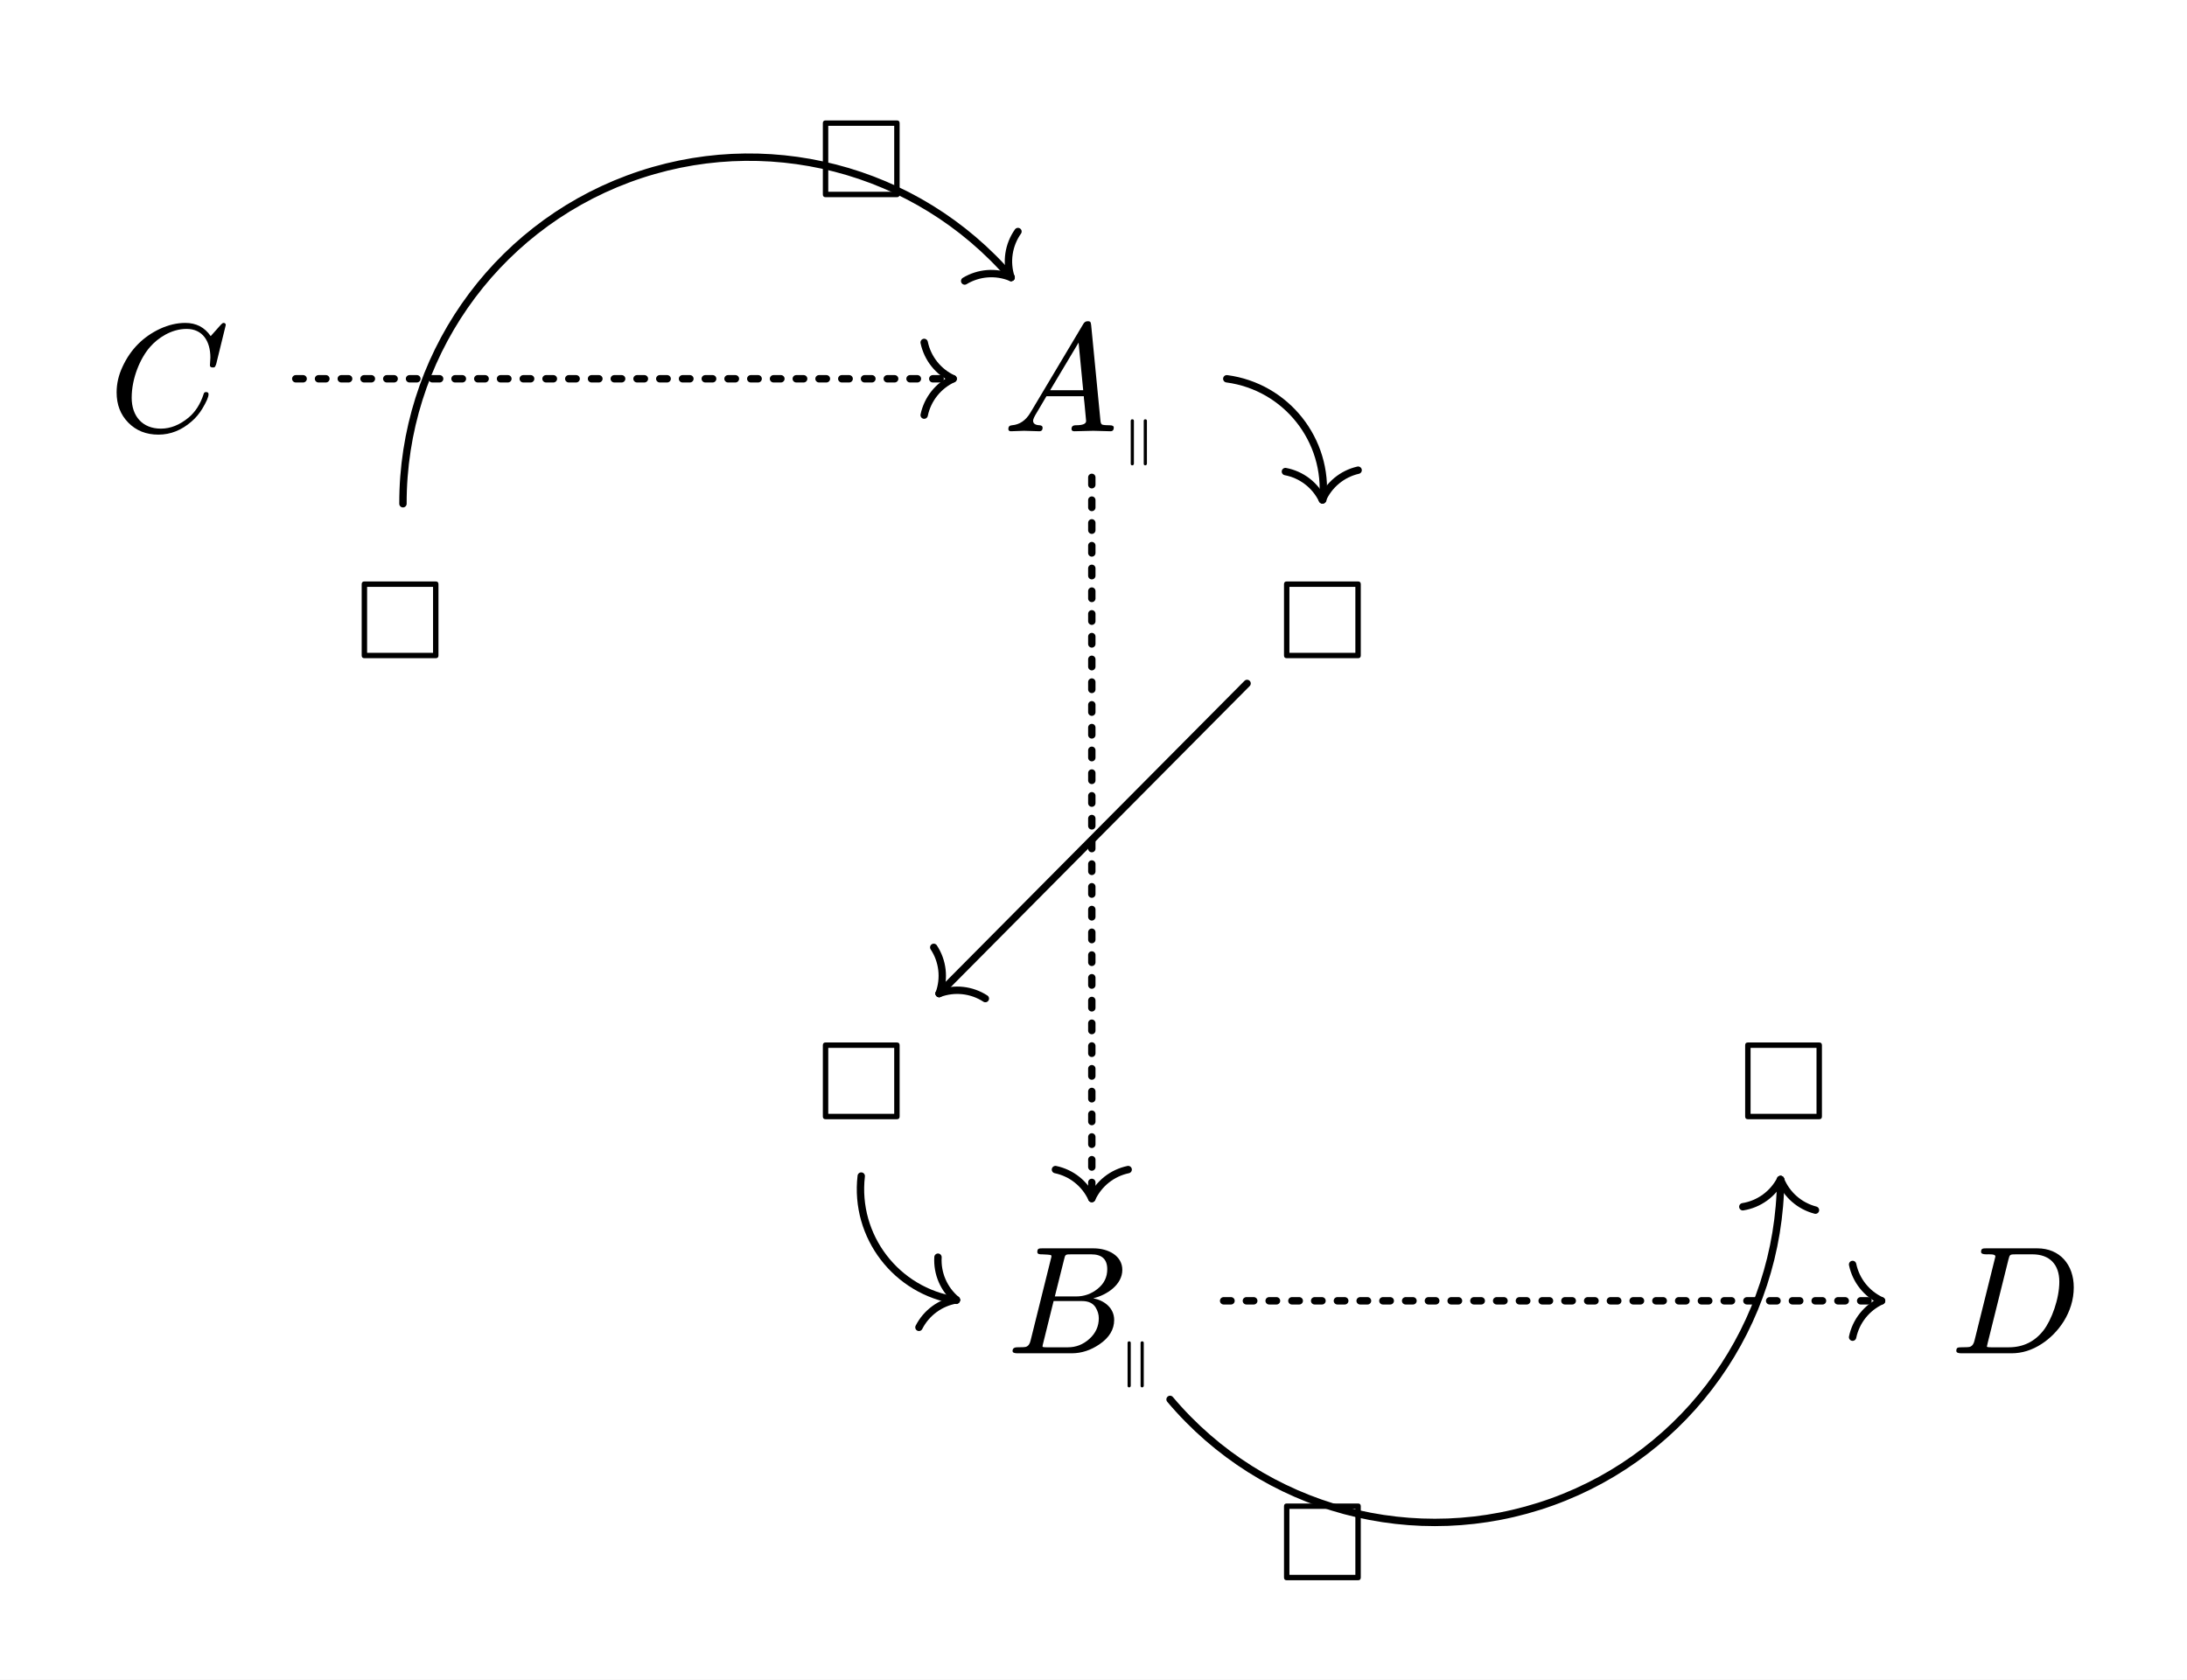
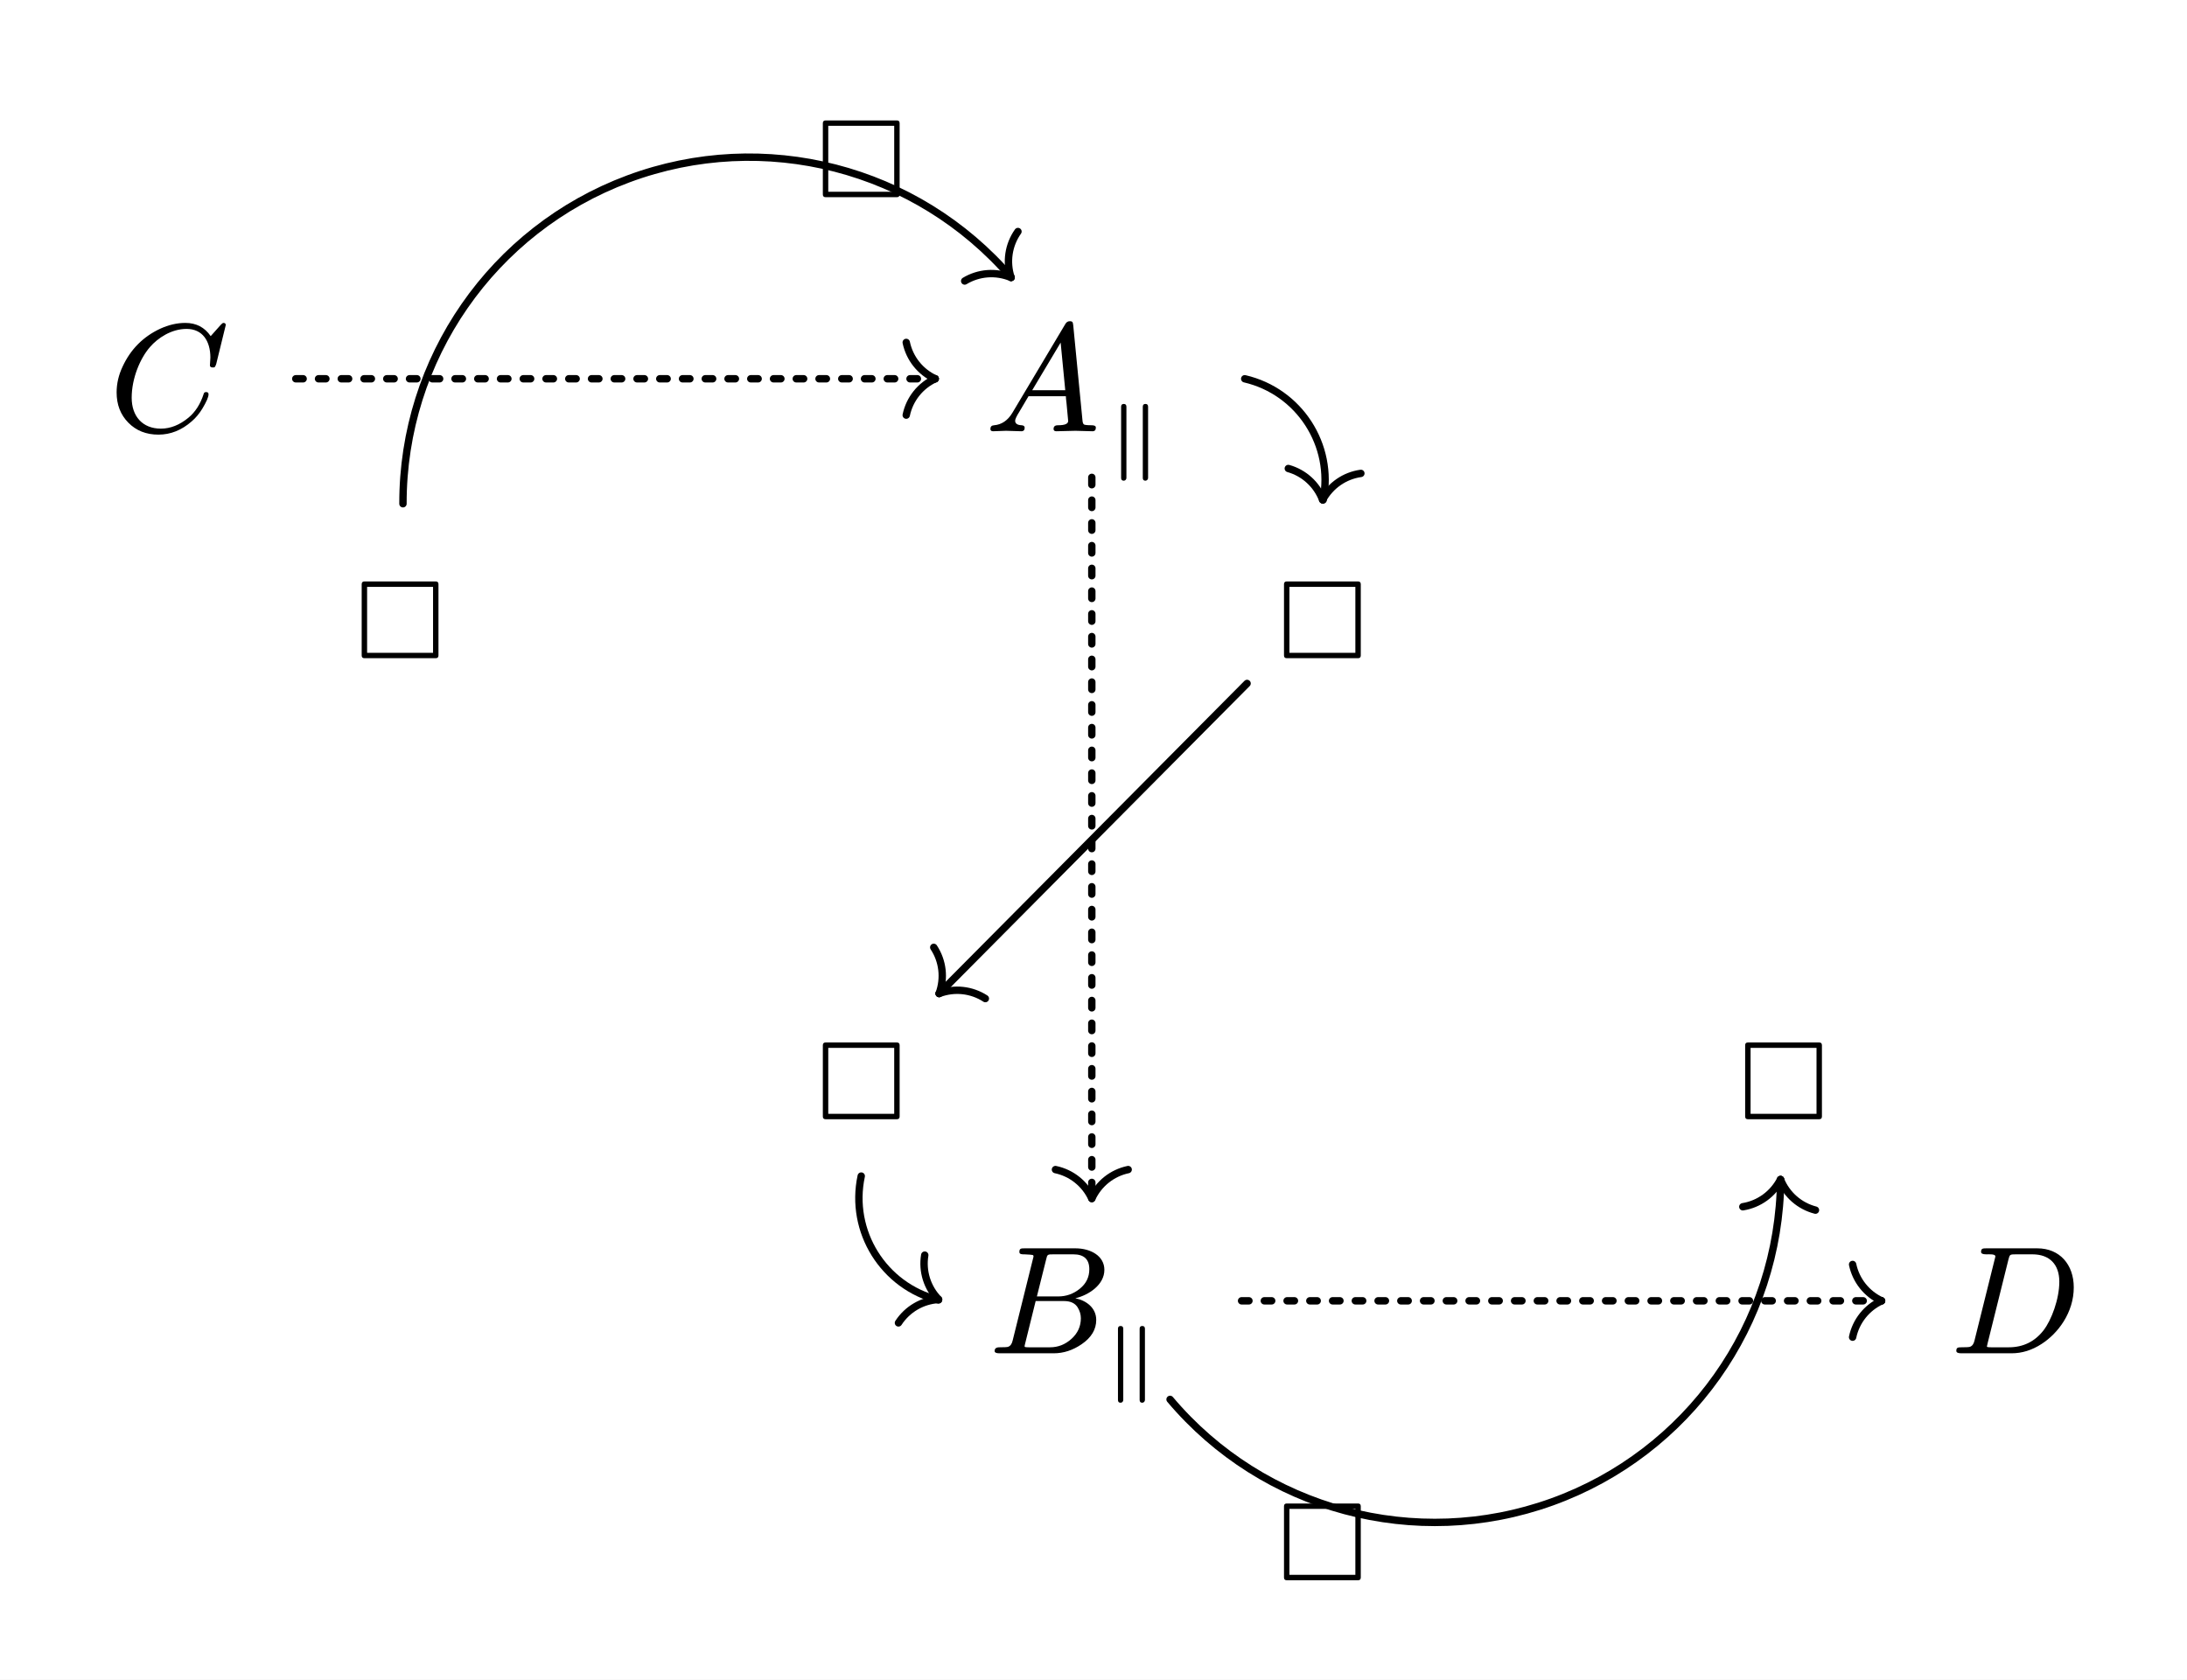
<svg xmlns="http://www.w3.org/2000/svg" xmlns:xlink="http://www.w3.org/1999/xlink" class="typst-doc" viewBox="0 0 284.546 218.591" width="284.546pt" height="218.591pt">
  <path class="typst-shape" fill="#ffffff" fill-rule="nonzero" d="M 0 0 L 0 218.591 L 284.546 218.591 L 284.546 0 Z " />
  <g>
    <g transform="translate(14.17323 14.17323)">
      <g class="typst-group">
        <g>
          <g transform="translate(0 0)">
            <g class="typst-group">
              <g>
                <g transform="translate(127.88 47.9525)">
                  <path class="typst-shape" fill="none" stroke="#000000" stroke-width="0.96" stroke-linecap="round" stroke-linejoin="miter" stroke-miterlimit="4" stroke-dashoffset="0" stroke-dasharray="0.96 2" d="M 0 0 L 0 93.86 " />
                </g>
                <g transform="translate(123.149 138.0426)">
                  <path class="typst-shape" fill="none" stroke="#000000" stroke-width="0.96" stroke-linecap="round" stroke-linejoin="miter" stroke-miterlimit="4" d="M 4.731 3.77 C 3.841 1.834 2.085 0.436 0 0 " />
                </g>
                <g transform="translate(127.88 138.0426)">
                  <path class="typst-shape" fill="none" stroke="#000000" stroke-width="0.96" stroke-linecap="round" stroke-linejoin="miter" stroke-miterlimit="4" d="M 0 3.77 C 0.89 1.834 2.646 0.436 4.731 0 " />
                </g>
                <g transform="translate(24.30801 35.1225)">
-                   <path class="typst-shape" fill="none" stroke="#000000" stroke-width="0.96" stroke-linecap="round" stroke-linejoin="miter" stroke-miterlimit="4" stroke-dashoffset="0" stroke-dasharray="0.96 2" d="M 0 0 L 85.531 0 " />
-                 </g>
-                 <g transform="translate(106.0691 35.1225)">
+                   <path class="typst-shape" fill="none" stroke="#000000" stroke-width="0.96" stroke-linecap="round" stroke-linejoin="miter" stroke-miterlimit="4" stroke-dashoffset="0" stroke-dasharray="0.96 2" d="M 0 0 L 83.197 0 " />
+                 </g>
+                 <g transform="translate(103.7351 35.1225)">
                  <path class="typst-shape" fill="none" stroke="#000000" stroke-width="0.96" stroke-linecap="round" stroke-linejoin="miter" stroke-miterlimit="4" d="M 3.77 0 C 1.834 0.89 0.436 2.646 0 4.731 " />
                </g>
-                 <g transform="translate(106.0691 30.39154)">
+                 <g transform="translate(103.7351 30.39154)">
                  <path class="typst-shape" fill="none" stroke="#000000" stroke-width="0.96" stroke-linecap="round" stroke-linejoin="miter" stroke-miterlimit="4" d="M 3.77 4.731 C 1.834 3.841 0.436 2.085 0 0 " />
                </g>
-                 <g transform="translate(145.031 155.1225)">
-                   <path class="typst-shape" fill="none" stroke="#000000" stroke-width="0.96" stroke-linecap="round" stroke-linejoin="miter" stroke-miterlimit="4" stroke-dashoffset="0" stroke-dasharray="0.96 2" d="M 0 0 L 85.605 0 " />
+                 <g transform="translate(147.365 155.1225)">
+                   <path class="typst-shape" fill="none" stroke="#000000" stroke-width="0.96" stroke-linecap="round" stroke-linejoin="miter" stroke-miterlimit="4" stroke-dashoffset="0" stroke-dasharray="0.96 2" d="M 0 0 L 83.271 0 " />
                </g>
                <g transform="translate(226.8657 155.1225)">
                  <path class="typst-shape" fill="none" stroke="#000000" stroke-width="0.96" stroke-linecap="round" stroke-linejoin="miter" stroke-miterlimit="4" d="M 3.77 0 C 1.834 0.89 0.436 2.646 0 4.731 " />
                </g>
                <g transform="translate(226.8657 150.3915)">
                  <path class="typst-shape" fill="none" stroke="#000000" stroke-width="0.96" stroke-linecap="round" stroke-linejoin="miter" stroke-miterlimit="4" d="M 3.77 4.731 C 1.834 3.841 0.436 2.085 0 0 " />
                </g>
                <g transform="translate(38.25515 6.279114)">
                  <path class="typst-shape" fill="none" stroke="#000000" stroke-width="0.96" stroke-linecap="round" stroke-linejoin="miter" stroke-miterlimit="4" d="M 0 45.109 C -0.038 26.272 11.657 9.404 29.31 2.831 M 29.31 2.831 C 46.963 -3.741 66.842 1.373 79.132 15.648 " />
                </g>
                <g transform="translate(111.3397 21.4333)">
                  <path class="typst-shape" fill="none" stroke="#000000" stroke-width="0.96" stroke-linecap="round" stroke-linejoin="miter" stroke-miterlimit="4" d="M 6.032 0.508 C 4.062 -0.305 1.824 -0.135 0 0.965 " />
                </g>
                <g transform="translate(117.0358 15.95889)">
                  <path class="typst-shape" fill="none" stroke="#000000" stroke-width="0.96" stroke-linecap="round" stroke-linejoin="miter" stroke-miterlimit="4" d="M 0.336 5.982 C -0.329 3.958 0.005 1.739 1.236 0 " />
                </g>
-                 <g transform="translate(145.441 35.1225)">
-                   <path class="typst-shape" fill="none" stroke="#000000" stroke-width="0.96" stroke-linecap="round" stroke-linejoin="miter" stroke-miterlimit="4" d="M 0 0 C 7.733 1.024 13.261 7.996 12.494 15.759 " />
-                 </g>
-                 <g transform="translate(153.0687 47.19922)">
-                   <path class="typst-shape" fill="none" stroke="#000000" stroke-width="0.96" stroke-linecap="round" stroke-linejoin="miter" stroke-miterlimit="4" d="M 4.802 3.679 C 3.875 1.761 2.093 0.396 0 0 " />
-                 </g>
-                 <g transform="translate(157.8708 47.01852)">
-                   <path class="typst-shape" fill="none" stroke="#000000" stroke-width="0.96" stroke-linecap="round" stroke-linejoin="miter" stroke-miterlimit="4" d="M 0 3.86 C 0.853 1.907 2.581 0.475 4.658 0 " />
+                 <g transform="translate(147.775 35.1225)">
+                   <path class="typst-shape" fill="none" stroke="#000000" stroke-width="0.96" stroke-linecap="round" stroke-linejoin="miter" stroke-miterlimit="4" d="M 0 0 C 7.092 1.651 11.603 8.62 10.205 15.766 " />
+                 </g>
+                 <g transform="translate(153.4463 46.79887)">
+                   <path class="typst-shape" fill="none" stroke="#000000" stroke-width="0.96" stroke-linecap="round" stroke-linejoin="miter" stroke-miterlimit="4" d="M 4.466 4.08 C 3.708 2.089 2.051 0.575 0 0 " />
+                 </g>
+                 <g transform="translate(157.9124 47.43665)">
+                   <path class="typst-shape" fill="none" stroke="#000000" stroke-width="0.96" stroke-linecap="round" stroke-linejoin="miter" stroke-miterlimit="4" d="M 0 3.442 C 1.019 1.571 2.864 0.294 4.974 0 " />
                </g>
                <g transform="translate(108.016 74.77433)">
                  <path class="typst-shape" fill="none" stroke="#000000" stroke-width="0.96" stroke-linecap="round" stroke-linejoin="miter" stroke-miterlimit="4" d="M 40.066 0 L 0 40.356 " />
                </g>
                <g transform="translate(107.3148 109.1215)">
                  <path class="typst-shape" fill="none" stroke="#000000" stroke-width="0.96" stroke-linecap="round" stroke-linejoin="miter" stroke-miterlimit="4" d="M 0.701 6.009 C 1.433 4.008 1.173 1.778 0 0 " />
                </g>
                <g transform="translate(108.016 114.7042)">
                  <path class="typst-shape" fill="none" stroke="#000000" stroke-width="0.96" stroke-linecap="round" stroke-linejoin="miter" stroke-miterlimit="4" d="M 0 0.426 C 1.995 -0.32 4.227 -0.076 6.013 1.084 " />
                </g>
-                 <g transform="translate(97.78049 138.887)">
-                   <path class="typst-shape" fill="none" stroke="#000000" stroke-width="0.96" stroke-linecap="round" stroke-linejoin="miter" stroke-miterlimit="4" d="M 0.1 0 C -0.814 7.846 4.661 15.002 12.473 16.172 " />
-                 </g>
-                 <g transform="translate(105.389 154.9969)">
-                   <path class="typst-shape" fill="none" stroke="#000000" stroke-width="0.96" stroke-linecap="round" stroke-linejoin="miter" stroke-miterlimit="4" d="M 4.877 0 C 2.776 0.353 0.966 1.681 0 3.579 " />
-                 </g>
-                 <g transform="translate(107.8538 149.4441)">
-                   <path class="typst-shape" fill="none" stroke="#000000" stroke-width="0.96" stroke-linecap="round" stroke-linejoin="miter" stroke-miterlimit="4" d="M 2.412 5.553 C 0.777 4.187 -0.114 2.127 0.012 0 " />
+                 <g transform="translate(97.57507 138.887)">
+                   <path class="typst-shape" fill="none" stroke="#000000" stroke-width="0.96" stroke-linecap="round" stroke-linejoin="miter" stroke-miterlimit="4" d="M 0.305 0 C -1.236 7.204 3.207 14.334 10.352 16.127 " />
+                 </g>
+                 <g transform="translate(102.7217 154.9489)">
+                   <path class="typst-shape" fill="none" stroke="#000000" stroke-width="0.96" stroke-linecap="round" stroke-linejoin="miter" stroke-miterlimit="4" d="M 5.226 0 C 3.099 0.13 1.16 1.261 0 3.047 " />
+                 </g>
+                 <g transform="translate(106.0534 149.1747)">
+                   <path class="typst-shape" fill="none" stroke="#000000" stroke-width="0.96" stroke-linecap="round" stroke-linejoin="miter" stroke-miterlimit="4" d="M 1.894 5.774 C 0.412 4.244 -0.258 2.102 0.09 0 " />
                </g>
                <g transform="translate(138.0617 139.3366)">
                  <path class="typst-shape" fill="none" stroke="#000000" stroke-width="0.96" stroke-linecap="round" stroke-linejoin="miter" stroke-miterlimit="4" d="M 0 28.616 C 12.137 43.021 31.96 48.347 49.683 41.963 M 49.683 41.963 C 67.405 35.579 79.278 18.836 79.441 0 " />
                </g>
                <g transform="translate(217.4825 139.3361)">
                  <path class="typst-shape" fill="none" stroke="#000000" stroke-width="0.96" stroke-linecap="round" stroke-linejoin="miter" stroke-miterlimit="4" d="M 0 0 C 0.799 1.975 2.488 3.453 4.551 3.985 " />
                </g>
                <g transform="translate(212.5817 139.3361)">
                  <path class="typst-shape" fill="none" stroke="#000000" stroke-width="0.96" stroke-linecap="round" stroke-linejoin="miter" stroke-miterlimit="4" d="M 4.901 0 C 3.922 1.892 2.103 3.208 0 3.546 " />
                </g>
-                 <g transform="translate(116.319 28.2925)">
-                   <path class="typst-shape" fill="none" d="M 0 0 L 23.122 0 L 23.122 13.66 L 0 13.66 M 0 13.66 L 0 0 Z " />
-                 </g>
-                 <g transform="translate(116.319 28.2925)">
-                   <g class="typst-group">
-                     <g>
-                       <g transform="translate(0 0)">
-                         <g class="typst-group">
-                           <g>
-                             <g transform="translate(0 0)">
-                               <g class="typst-group">
-                                 <g>
-                                   <g transform="translate(0.00000000005000251 13.66)">
+                 <g transform="translate(113.985 28.2925)">
+                   <path class="typst-shape" fill="none" d="M 0 0 L 27.79 0 L 27.79 13.66 L 0 13.66 M 0 13.66 L 0 0 Z " />
+                 </g>
+                 <g transform="translate(113.985 28.2925)">
+                   <g class="typst-group">
+                     <g>
+                       <g transform="translate(0 0)">
+                         <g class="typst-group">
+                           <g>
+                             <g transform="translate(0 0)">
+                               <g class="typst-group">
+                                 <g>
+                                   <g transform="translate(0.00000000005000072 13.66)">
                                    <g class="typst-text" transform="scale(1, -1)">
                                      <use xlink:href="#gE5671DD7C0263B3E335B076E0F450256" x="0" fill="#000000" fill-rule="nonzero" />
                                    </g>
                                  </g>
-                                   <g transform="translate(15 12.0265)">
+                                   <g transform="translate(15 9.9775)">
                                    <g class="typst-group">
-                                       <g transform="matrix(0.00000000000000006123234 1 -1 0.00000000000000006123234 6.5745 -0.4275)">
-                                         <g transform="translate(0 6.147)">
+                                       <g transform="matrix(0.00000000000000006123234 1 -1 0.00000000000000006123234 10.9575 -0.7125)">
+                                         <g transform="translate(0 10.245)">
                                          <g class="typst-text" transform="scale(1, -1)">
-                                             <use xlink:href="#g996CD3D6EB5E47DF340FCC0E2A72B66E" x="0" fill="#000000" fill-rule="nonzero" />
+                                             <use xlink:href="#gB1E689538CD1958436ACC95429C1620B" x="0" fill="#000000" fill-rule="nonzero" />
                                          </g>
                                        </g>
                                      </g>
                                    </g>
                                  </g>
                                </g>
                              </g>
                            </g>
                          </g>
                        </g>
                      </g>
                    </g>
                  </g>
                </g>
-                 <g transform="translate(116.729 148.2925)">
-                   <path class="typst-shape" fill="none" d="M 0 0 L 22.302 0 L 22.302 13.66 L 0 13.66 M 0 13.66 L 0 0 Z " />
-                 </g>
-                 <g transform="translate(116.729 148.2925)">
+                 <g transform="translate(114.395 148.2925)">
+                   <path class="typst-shape" fill="none" d="M 0 0 L 26.97 0 L 26.97 13.66 L 0 13.66 M 0 13.66 L 0 0 Z " />
+                 </g>
+                 <g transform="translate(114.395 148.2925)">
                  <g class="typst-group">
                    <g>
                      <g transform="translate(0 0)">
                        <g class="typst-group">
                          <g>
                            <g transform="translate(0 0)">
                              <g class="typst-group">
                                <g>
                                  <g transform="translate(0.00000000005000072 13.66)">
                                    <g class="typst-text" transform="scale(1, -1)">
                                      <use xlink:href="#gE012C787E91FD3586AA38F98FB22DA70" x="0" fill="#000000" fill-rule="nonzero" />
                                    </g>
                                  </g>
-                                   <g transform="translate(14.18 12.0265)">
+                                   <g transform="translate(14.18 9.9775)">
                                    <g class="typst-group">
-                                       <g transform="matrix(0.00000000000000006123234 1 -1 0.00000000000000006123234 6.5745 -0.4275)">
-                                         <g transform="translate(0 6.147)">
+                                       <g transform="matrix(0.00000000000000006123234 1 -1 0.00000000000000006123234 10.9575 -0.7125)">
+                                         <g transform="translate(0 10.245)">
                                          <g class="typst-text" transform="scale(1, -1)">
-                                             <use xlink:href="#g996CD3D6EB5E47DF340FCC0E2A72B66E" x="0" fill="#000000" fill-rule="nonzero" />
+                                             <use xlink:href="#gB1E689538CD1958436ACC95429C1620B" x="0" fill="#000000" fill-rule="nonzero" />
                                          </g>
                                        </g>
                                      </g>
                                    </g>
                                  </g>
                                </g>
                              </g>
                            </g>
                          </g>
                        </g>
                      </g>
                    </g>
                  </g>
                </g>
                <g transform="translate(0 28.2925)">
                  <path class="typst-shape" fill="none" d="M 0 0 L 15.76 0 L 15.76 13.66 L 0 13.66 M 0 13.66 L 0 0 Z " />
                </g>
                <g transform="translate(-0.00000003144606 28.2925)">
                  <g class="typst-group">
                    <g>
                      <g transform="translate(0 0)">
                        <g class="typst-group">
                          <g>
                            <g transform="translate(0 0)">
                              <g class="typst-group">
                                <g>
                                  <g transform="translate(0.00000000004999983 13.66)">
                                    <g class="typst-text" transform="scale(1, -1)">
                                      <use xlink:href="#gB5EB0C47F7BEC3310F3A96512582A89B" x="0" fill="#000000" fill-rule="nonzero" />
                                    </g>
                                  </g>
                                </g>
                              </g>
                            </g>
                          </g>
                        </g>
                      </g>
                    </g>
                  </g>
                </g>
                <g transform="translate(239.56 148.2925)">
                  <path class="typst-shape" fill="none" d="M 0 0 L 16.64 0 L 16.64 13.66 L 0 13.66 M 0 13.66 L 0 0 Z " />
                </g>
                <g transform="translate(239.56 148.2925)">
                  <g class="typst-group">
                    <g>
                      <g transform="translate(0 0)">
                        <g class="typst-group">
                          <g>
                            <g transform="translate(0 0)">
                              <g class="typst-group">
                                <g>
                                  <g transform="translate(0.00000000005000072 13.66)">
                                    <g class="typst-text" transform="scale(1, -1)">
                                      <use xlink:href="#g7EAD7F10F83BD4A6A16163B1F06F3168" x="0" fill="#000000" fill-rule="nonzero" />
                                    </g>
                                  </g>
                                </g>
                              </g>
                            </g>
                          </g>
                        </g>
                      </g>
                    </g>
                  </g>
                </g>
                <g transform="translate(32.045 60)">
                  <path class="typst-shape" fill="none" d="M 0 0 L 11.67 0 L 11.67 10.245 L 0 10.245 M 0 10.245 L 0 0 Z " />
                </g>
                <g transform="translate(32.045 60)">
                  <g class="typst-group">
                    <g>
                      <g transform="translate(0 0)">
                        <g class="typst-group">
                          <g>
                            <g transform="translate(0 0)">
                              <g class="typst-group">
                                <g>
                                  <g transform="translate(0.00000000004999983 10.245)">
                                    <g class="typst-text" transform="scale(1, -1)">
                                      <use xlink:href="#gD3A8E065C0865F4271426695442E5978" x="0" fill="#000000" fill-rule="nonzero" />
                                    </g>
                                  </g>
                                </g>
                              </g>
                            </g>
                          </g>
                        </g>
                      </g>
                    </g>
                  </g>
                </g>
                <g transform="translate(92.045 0)">
                  <path class="typst-shape" fill="none" d="M 0 0 L 11.67 0 L 11.67 10.245 L 0 10.245 M 0 10.245 L 0 0 Z " />
                </g>
                <g transform="translate(92.045 -0.00000009448818)">
                  <g class="typst-group">
                    <g>
                      <g transform="translate(0 0)">
                        <g class="typst-group">
                          <g>
                            <g transform="translate(0 0)">
                              <g class="typst-group">
                                <g>
                                  <g transform="translate(0.00000000004999983 10.245)">
                                    <g class="typst-text" transform="scale(1, -1)">
                                      <use xlink:href="#gD3A8E065C0865F4271426695442E5978" x="0" fill="#000000" fill-rule="nonzero" />
                                    </g>
                                  </g>
                                </g>
                              </g>
                            </g>
                          </g>
                        </g>
                      </g>
                    </g>
                  </g>
                </g>
                <g transform="translate(152.045 60)">
                  <path class="typst-shape" fill="none" d="M 0 0 L 11.67 0 L 11.67 10.245 L 0 10.245 M 0 10.245 L 0 0 Z " />
                </g>
                <g transform="translate(152.045 60)">
                  <g class="typst-group">
                    <g>
                      <g transform="translate(0 0)">
                        <g class="typst-group">
                          <g>
                            <g transform="translate(0 0)">
                              <g class="typst-group">
                                <g>
                                  <g transform="translate(0.00000000004999983 10.245)">
                                    <g class="typst-text" transform="scale(1, -1)">
                                      <use xlink:href="#gD3A8E065C0865F4271426695442E5978" x="0" fill="#000000" fill-rule="nonzero" />
                                    </g>
                                  </g>
                                </g>
                              </g>
                            </g>
                          </g>
                        </g>
                      </g>
                    </g>
                  </g>
                </g>
                <g transform="translate(92.045 120)">
                  <path class="typst-shape" fill="none" d="M 0 0 L 11.67 0 L 11.67 10.245 L 0 10.245 M 0 10.245 L 0 0 Z " />
                </g>
                <g transform="translate(92.045 120)">
                  <g class="typst-group">
                    <g>
                      <g transform="translate(0 0)">
                        <g class="typst-group">
                          <g>
                            <g transform="translate(0 0)">
                              <g class="typst-group">
                                <g>
                                  <g transform="translate(0.00000000004999983 10.245)">
                                    <g class="typst-text" transform="scale(1, -1)">
                                      <use xlink:href="#gD3A8E065C0865F4271426695442E5978" x="0" fill="#000000" fill-rule="nonzero" />
                                    </g>
                                  </g>
                                </g>
                              </g>
                            </g>
                          </g>
                        </g>
                      </g>
                    </g>
                  </g>
                </g>
                <g transform="translate(152.045 180)">
                  <path class="typst-shape" fill="none" d="M 0 0 L 11.67 0 L 11.67 10.245 L 0 10.245 M 0 10.245 L 0 0 Z " />
                </g>
                <g transform="translate(152.045 180)">
                  <g class="typst-group">
                    <g>
                      <g transform="translate(0 0)">
                        <g class="typst-group">
                          <g>
                            <g transform="translate(0 0)">
                              <g class="typst-group">
                                <g>
                                  <g transform="translate(0.00000000004999983 10.245)">
                                    <g class="typst-text" transform="scale(1, -1)">
                                      <use xlink:href="#gD3A8E065C0865F4271426695442E5978" x="0" fill="#000000" fill-rule="nonzero" />
                                    </g>
                                  </g>
                                </g>
                              </g>
                            </g>
                          </g>
                        </g>
                      </g>
                    </g>
                  </g>
                </g>
                <g transform="translate(212.045 120)">
                  <path class="typst-shape" fill="none" d="M 0 0 L 11.67 0 L 11.67 10.245 L 0 10.245 M 0 10.245 L 0 0 Z " />
                </g>
                <g transform="translate(212.045 120)">
                  <g class="typst-group">
                    <g>
                      <g transform="translate(0 0)">
                        <g class="typst-group">
                          <g>
                            <g transform="translate(0 0)">
                              <g class="typst-group">
                                <g>
                                  <g transform="translate(0.00000000004999983 10.245)">
                                    <g class="typst-text" transform="scale(1, -1)">
                                      <use xlink:href="#gD3A8E065C0865F4271426695442E5978" x="0" fill="#000000" fill-rule="nonzero" />
                                    </g>
                                  </g>
                                </g>
                              </g>
                            </g>
                          </g>
                        </g>
                      </g>
                    </g>
                  </g>
                </g>
              </g>
            </g>
          </g>
        </g>
      </g>
    </g>
  </g>
  <defs id="glyph">
    <symbol id="gE5671DD7C0263B3E335B076E0F450256" overflow="visible">
      <path d="M 2.74 0.06 C 3.1 0.06 4.34 0 4.72 0 C 5.02 0 5.16 0.16 5.16 0.46 C 5.16 0.64 5.04 0.76 4.78 0.78 C 4.2 0.8 3.92 1 3.92 1.38 C 3.92 1.56 4.1 1.96 4.48 2.56 C 5.02 3.46 5.4 4.12 5.66 4.56 L 10.52 4.56 C 10.52 4.42 10.54 4.14 10.6 3.7 C 10.74 2.24 10.82 1.44 10.82 1.34 C 10.82 0.96 10.38 0.78 9.48 0.78 C 9.1 0.78 8.92 0.62 8.92 0.3 C 8.92 0.1 9.04 0 9.28 0 C 9.76 0 11.28 0.06 11.76 0.06 C 12.16 0.06 13.58 0 13.98 0 C 14.28 0 14.42 0.16 14.42 0.48 C 14.42 0.68 14.24 0.78 13.88 0.78 C 13.32 0.78 12.98 0.82 12.88 0.88 C 12.78 0.94 12.7 1.12 12.68 1.42 L 11.48 13.78 C 11.42 14.16 11.44 14.32 11.02 14.32 C 10.78 14.32 10.58 14.2 10.44 13.94 L 3.56 2.4 C 2.96 1.4 2.16 0.86 1.18 0.78 C 0.86 0.76 0.7 0.6 0.7 0.3 C 0.7 0.1 0.82 0 1.04 0 C 1.36 0 2.42 0.06 2.74 0.06 Z M 9.84 11.54 L 10.44 5.34 L 6.14 5.34 Z " />
    </symbol>
-     <symbol id="g996CD3D6EB5E47DF340FCC0E2A72B66E" overflow="visible">
-       <path d="M 6.282 3.303 L 0.72 3.303 C 0.576 3.303 0.504 3.231 0.504 3.096 C 0.504 2.961 0.576 2.889 0.72 2.889 L 6.282 2.889 C 6.426 2.889 6.498 2.961 6.498 3.096 C 6.498 3.204 6.399 3.303 6.282 3.303 Z M 6.282 1.611 L 0.72 1.611 C 0.576 1.611 0.504 1.539 0.504 1.404 C 0.504 1.269 0.576 1.197 0.72 1.197 L 6.282 1.197 C 6.426 1.197 6.498 1.269 6.498 1.404 C 6.498 1.521 6.399 1.611 6.282 1.611 Z " />
+     <symbol id="gB1E689538CD1958436ACC95429C1620B" overflow="visible">
+       <path d="M 10.47 5.505 L 1.2 5.505 C 0.96 5.505 0.84 5.385 0.84 5.16 C 0.84 4.935 0.96 4.815 1.2 4.815 L 10.47 4.815 C 10.71 4.815 10.83 4.935 10.83 5.16 C 10.83 5.34 10.665 5.505 10.47 5.505 Z M 10.47 2.685 L 1.2 2.685 C 0.96 2.685 0.84 2.565 0.84 2.34 C 0.84 2.115 0.96 1.995 1.2 1.995 L 10.47 1.995 C 10.71 1.995 10.83 2.115 10.83 2.34 C 10.83 2.535 10.665 2.685 10.47 2.685 Z " />
    </symbol>
    <symbol id="gE012C787E91FD3586AA38F98FB22DA70" overflow="visible">
      <path d="M 15.12 10.86 C 15.12 12.68 13.32 13.66 11.36 13.66 L 4.72 13.66 C 4.26 13.66 4.06 13.64 4.06 13.18 C 4.06 12.86 4.46 12.88 4.7 12.88 C 5.3 12.86 5.66 12.82 5.76 12.8 C 5.86 12.78 5.9 12.72 5.9 12.62 C 5.9 12.58 5.88 12.46 5.82 12.26 L 3.18 1.64 C 3.08 1.2 2.88 0.94 2.58 0.84 C 2.44 0.8 2.08 0.78 1.46 0.78 C 1.04 0.78 0.84 0.62 0.84 0.3 C 0.84 0.1 1.04 0 1.46 0 L 8.52 0 C 9.82 0 11.02 0.4 12.16 1.18 C 13.42 2.04 14.06 3.1 14.06 4.34 C 14.06 5.92 12.76 6.88 11.34 7.16 C 13.1 7.58 15.12 8.92 15.12 10.86 Z M 11.08 12.88 C 12.46 12.88 13.16 12.24 13.16 10.94 C 13.16 9.92 12.76 9.08 11.92 8.4 C 11.08 7.72 10.14 7.4 9.12 7.4 L 6.34 7.4 L 7.54 12.2 C 7.7 12.88 7.7 12.88 8.54 12.88 Z M 11.64 5.98 C 11.92 5.52 12.06 5.06 12.06 4.56 C 12.06 3.52 11.66 2.62 10.84 1.88 C 10.02 1.14 9.1 0.78 8.04 0.78 L 5.34 0.78 C 5.14 0.78 5 0.78 4.92 0.8 C 4.8 0.8 4.74 0.84 4.74 0.9 C 4.74 0.92 4.74 0.98 4.76 1.06 C 5.38 3.6 5.86 5.52 6.18 6.8 L 9.86 6.8 C 10.72 6.8 11.3 6.52 11.64 5.98 Z " />
    </symbol>
    <symbol id="gB5EB0C47F7BEC3310F3A96512582A89B" overflow="visible">
      <path d="M 2.96 4.36 C 2.96 6.92 4.08 9.52 5.34 10.96 C 6.36 12.14 8.12 13.32 10.1 13.32 C 12.18 13.32 13.2 11.74 13.2 9.58 C 13.2 9.4 13.14 8.76 13.14 8.58 C 13.14 8.4 13.26 8.3 13.52 8.3 C 13.62 8.3 13.7 8.32 13.76 8.34 C 13.86 8.48 13.92 8.62 13.96 8.76 L 15.2 13.82 C 15.2 14 15.1 14.1 14.9 14.1 C 14.82 14.1 14.7 14.02 14.54 13.84 L 13.24 12.38 C 12.46 13.52 11.36 14.1 9.94 14.1 C 8.84 14.1 7.76 13.84 6.66 13.34 C 4.44 12.3 2.82 10.66 1.78 8.42 C 1.26 7.32 1 6.2 1 5.06 C 1 3.46 1.5 2.16 2.52 1.12 C 3.54 0.08 4.84 -0.44 6.44 -0.44 C 8.02 -0.44 9.46 0.14 10.76 1.28 C 11.3 1.74 11.76 2.3 12.14 2.92 C 12.68 3.82 12.96 4.44 12.96 4.82 C 12.96 5 12.86 5.1 12.64 5.1 C 12.46 5.1 12.36 5.02 12.32 4.84 C 11.9 3.54 11.24 2.5 10.34 1.76 C 9.2 0.82 8 0.34 6.76 0.34 C 4.36 0.34 2.96 1.96 2.96 4.36 Z " />
    </symbol>
    <symbol id="g7EAD7F10F83BD4A6A16163B1F06F3168" overflow="visible">
      <path d="M 11.34 13.66 L 4.7 13.66 C 4.24 13.66 4.02 13.64 4.02 13.2 C 4.02 12.98 4.24 12.88 4.68 12.88 C 5.08 12.88 5.88 12.94 5.88 12.62 C 5.88 12.58 5.86 12.46 5.8 12.26 L 3.16 1.64 C 3.06 1.2 2.86 0.94 2.56 0.84 C 2.42 0.8 2.06 0.78 1.44 0.78 C 1 0.78 0.8 0.74 0.8 0.32 C 0.8 0.1 1.02 0 1.44 0 L 7.98 0 C 9.34 0 10.64 0.4 11.9 1.22 C 14.04 2.6 16.08 5.3 16.08 8.58 C 16.08 11.54 14.26 13.66 11.34 13.66 Z M 14.2 9.32 C 14.2 7.06 13.18 4.32 12.14 2.98 C 11 1.52 9.5 0.78 7.62 0.78 L 5.4 0.78 C 5.18 0.78 5.04 0.78 4.96 0.8 C 4.84 0.8 4.78 0.84 4.78 0.9 C 4.78 0.94 4.82 1.08 4.88 1.34 L 7.58 12.2 C 7.76 12.86 7.74 12.88 8.58 12.88 L 10.7 12.88 C 12.94 12.88 14.2 11.56 14.2 9.32 Z " />
    </symbol>
    <symbol id="gD3A8E065C0865F4271426695442E5978" overflow="visible">
      <path d="M 10.47 -1.245 C 10.71 -1.245 10.83 -1.125 10.83 -0.885 L 10.83 8.385 C 10.83 8.625 10.71 8.745 10.47 8.745 L 1.2 8.745 C 0.96 8.745 0.84 8.625 0.84 8.385 L 0.84 -0.885 C 0.84 -1.125 0.96 -1.245 1.2 -1.245 Z M 10.125 8.04 L 10.125 -0.54 L 1.545 -0.54 L 1.545 8.04 Z " />
    </symbol>
  </defs>
</svg>
